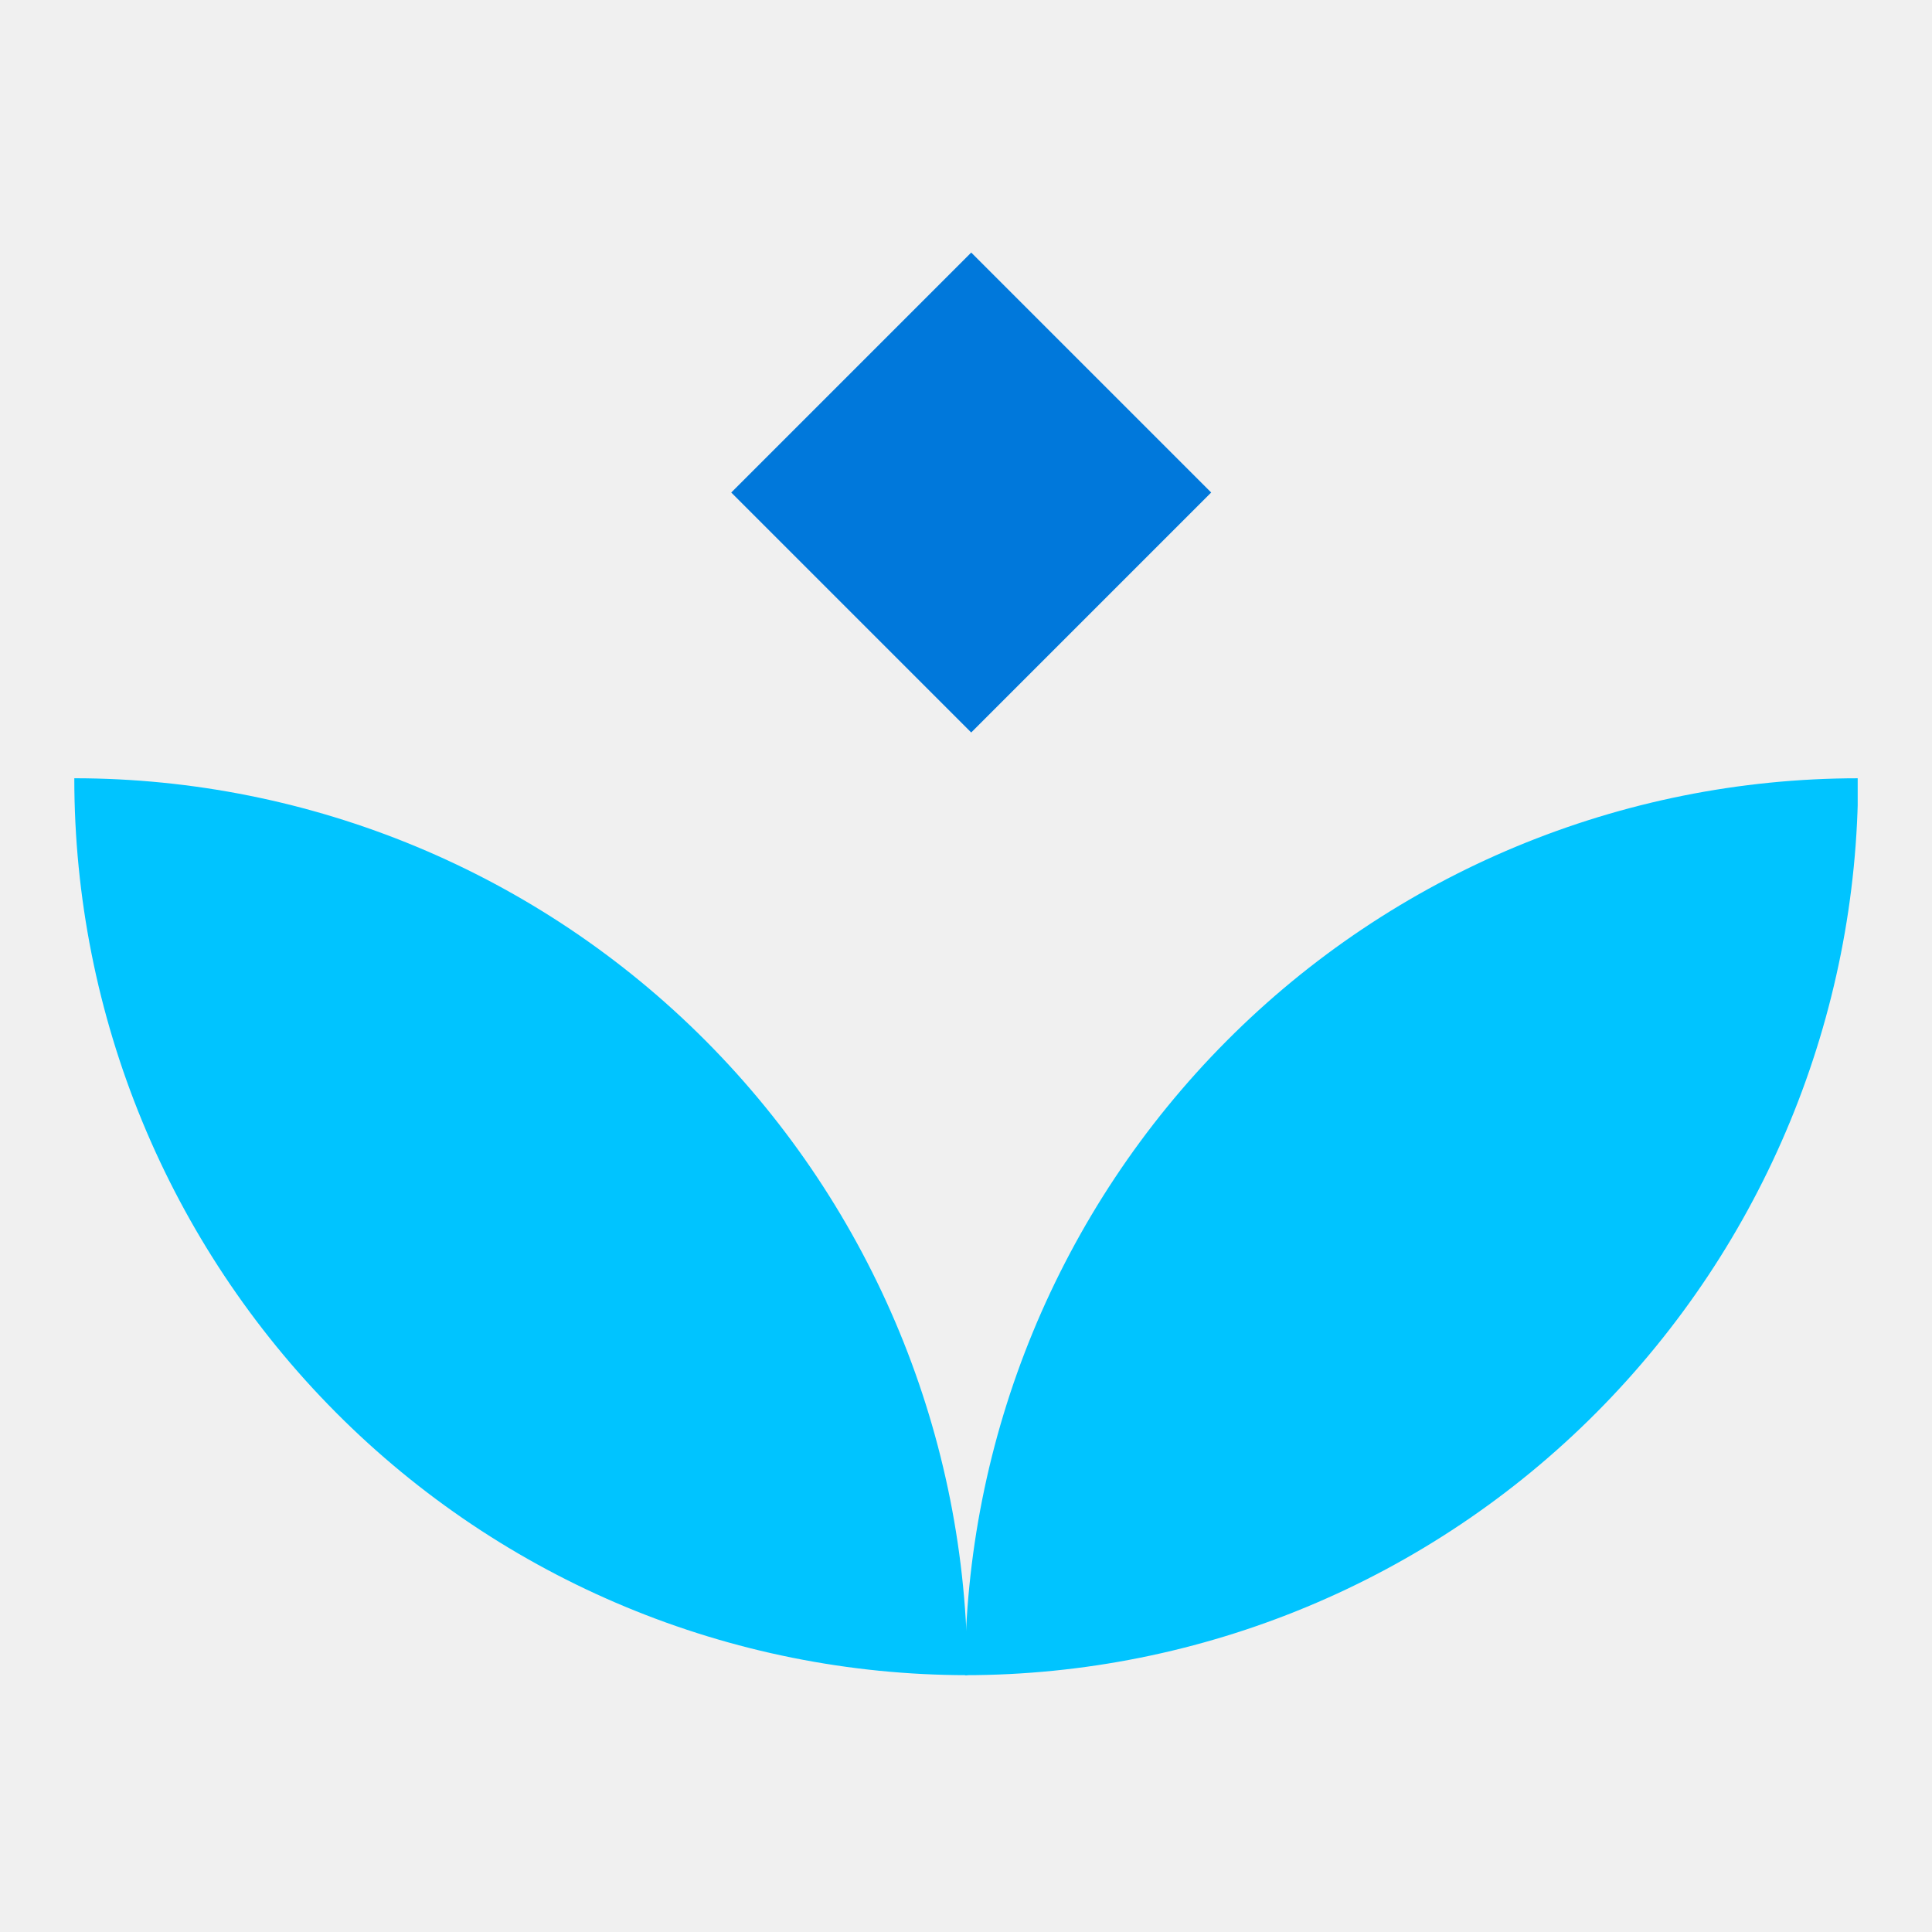
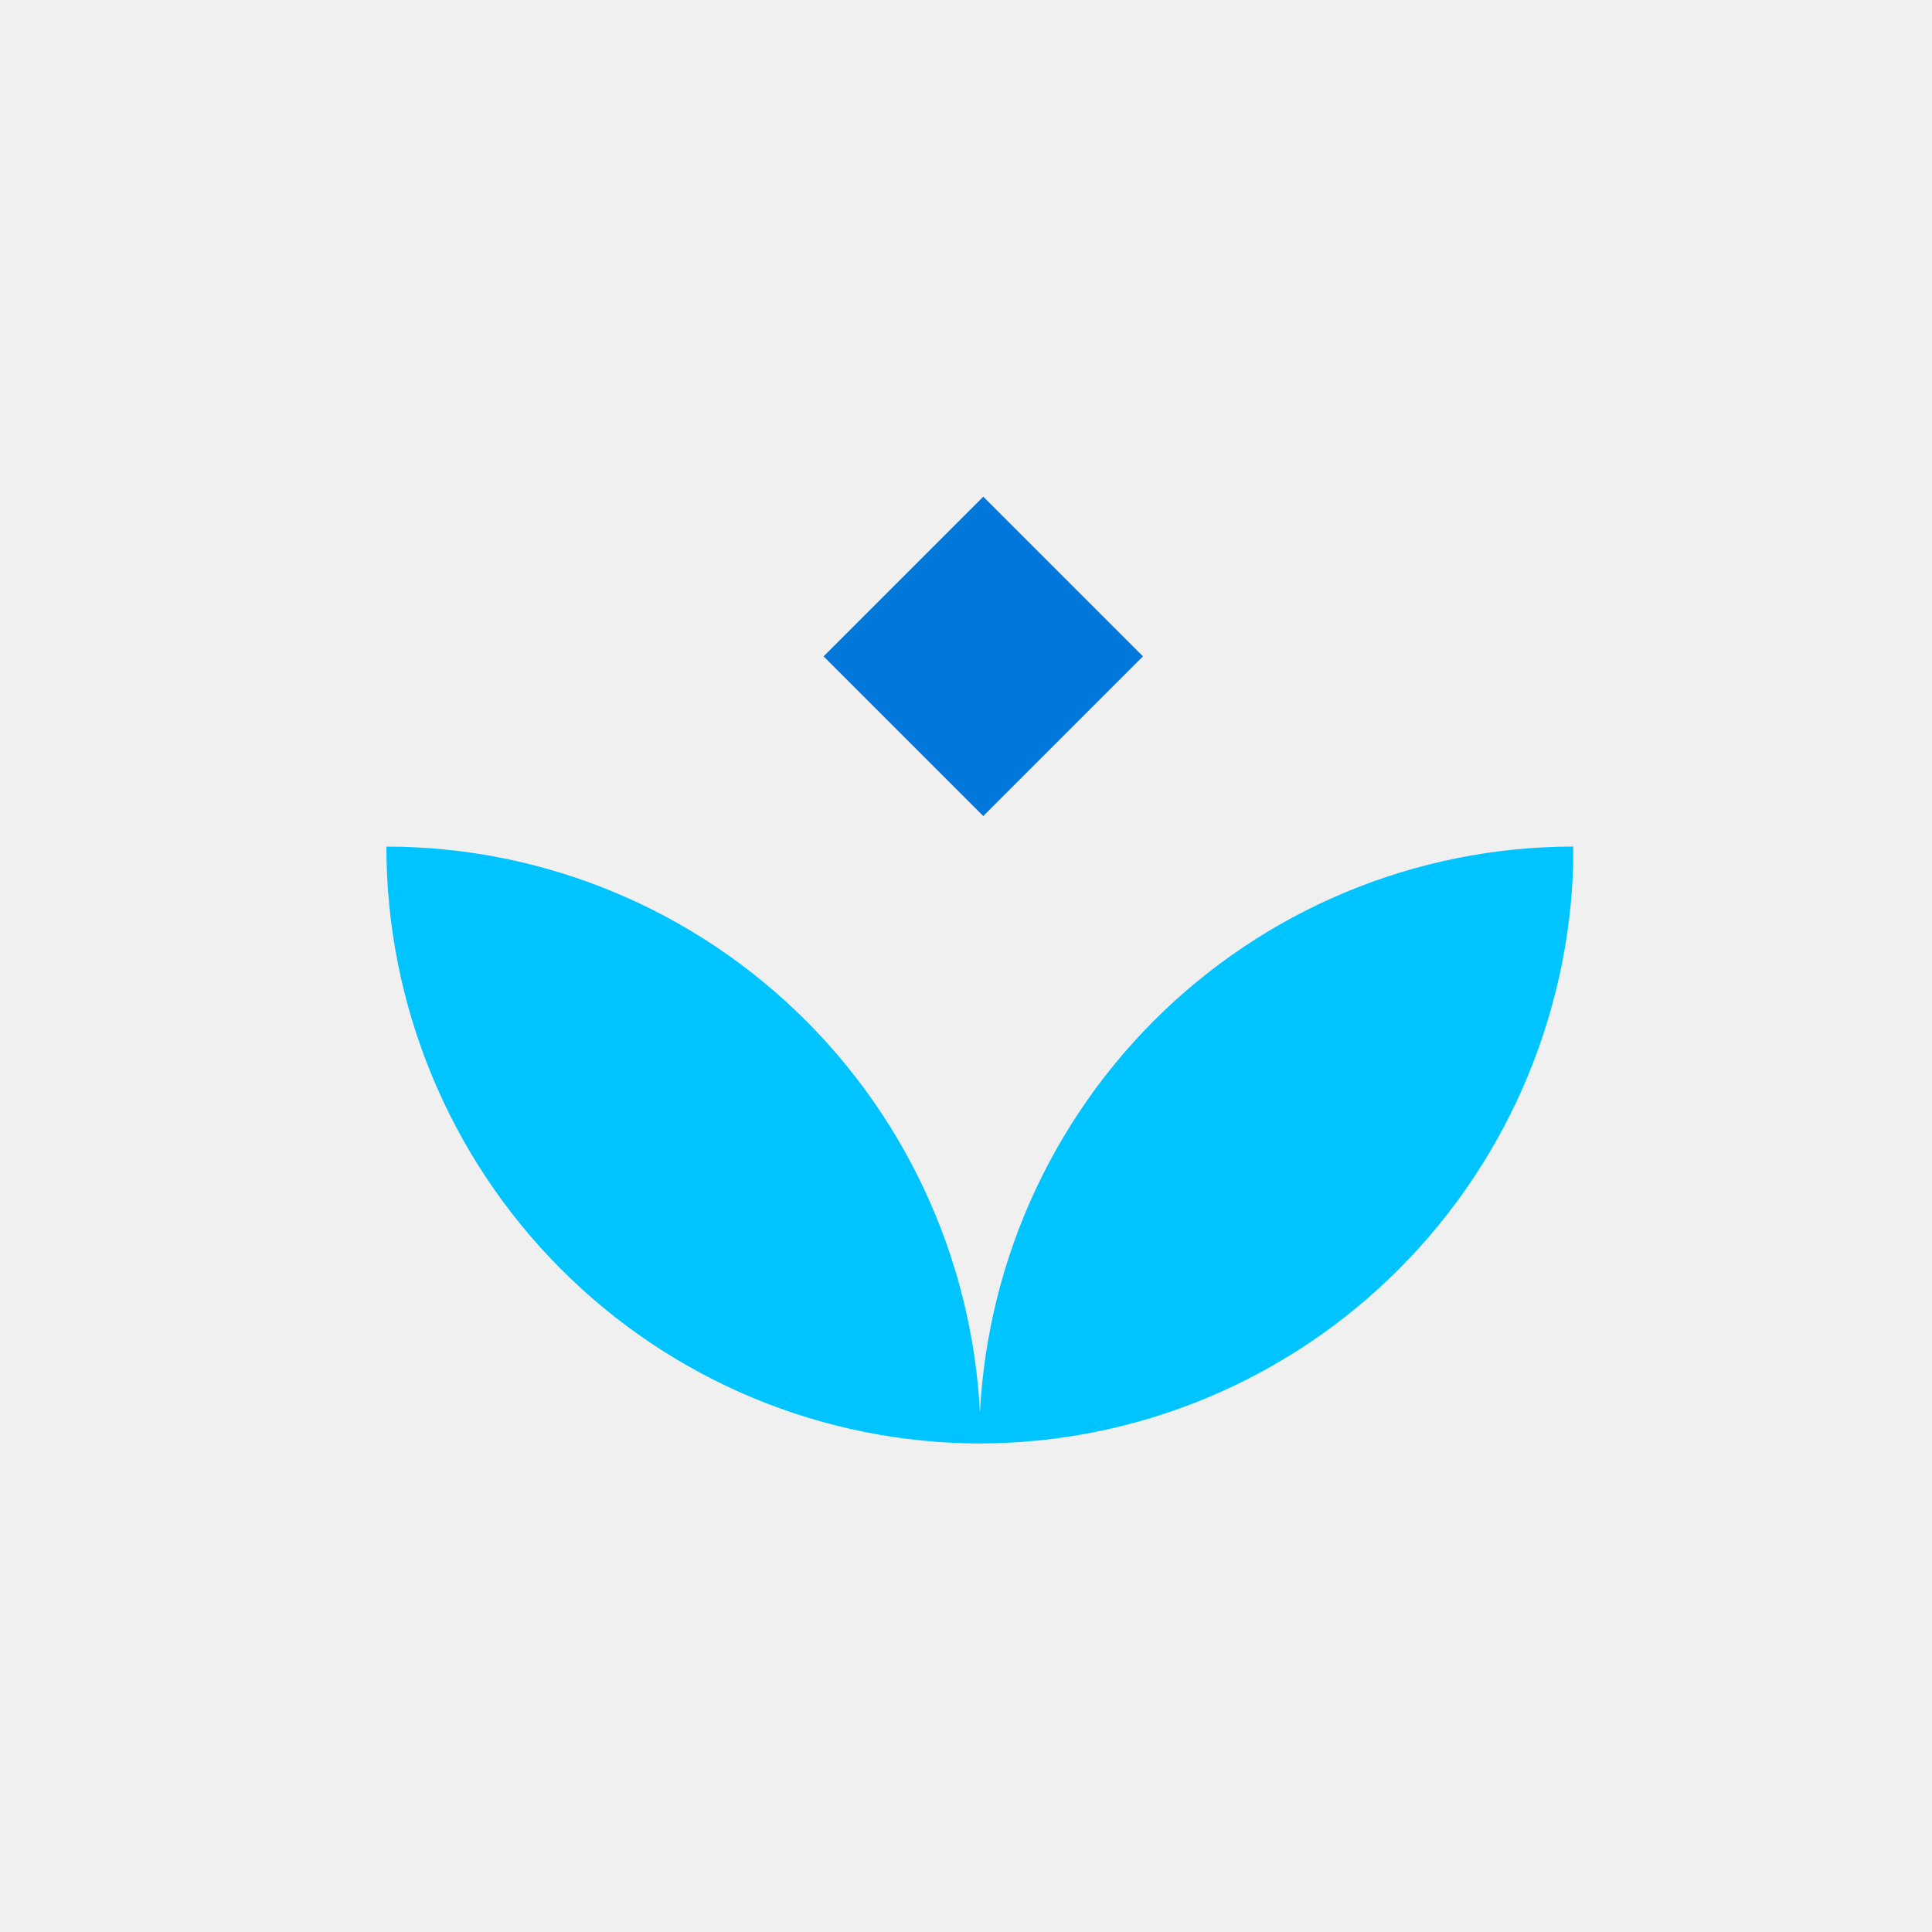
- <svg xmlns="http://www.w3.org/2000/svg" width="130" height="130" fill="none">
-   <g clip-path="url(#a)" fill="#00C4FF">
-     <path d="M5 52.367a59.969 59.969 0 0 1 42.495 17.677 60.48 60.48 0 0 1 17.602 42.674 59.968 59.968 0 0 1-42.495-17.676A60.48 60.48 0 0 1 5 52.367z" />
-     <path d="M64.93 112.719a60.48 60.48 0 0 1 17.603-42.675 59.969 59.969 0 0 1 42.495-17.676 60.48 60.48 0 0 1-17.602 42.674 59.97 59.97 0 0 1-42.495 17.677z" />
+ <svg xmlns="http://www.w3.org/2000/svg" width="70" height="70" viewBox="0 0 70 70" fill="none">
+   <g clip-path="url(#clip0)">
+     <path d="M14 30.674C19.711 30.674 25.189 32.952 29.227 37.008C33.266 41.063 35.535 46.564 35.535 52.3C29.823 52.3 24.346 50.021 20.307 45.965C16.269 41.91 14 36.409 14 30.674H14Z" fill="#00C4FF" />
+     <path d="M35.477 52.299C35.477 46.563 37.745 41.063 41.784 37.007C45.822 32.952 51.3 30.673 57.011 30.673C57.011 36.409 54.742 41.909 50.704 45.965C46.665 50.02 41.188 52.299 35.477 52.299Z" fill="#00C4FF" />
  </g>
-   <g clip-path="url(#b)">
-     <path d="M65.351 16.994 49.204 33.14l16.147 16.147L81.498 33.14 65.351 16.994z" fill="#0078DB" />
+   <g clip-path="url(#clip1)">
+     <path d="M35.626 17.995L29.84 23.781L35.626 29.567L41.412 23.781L35.626 17.995Z" fill="#0078DB" />
  </g>
  <defs>
-     <clipPath id="a">
-       <path fill="#fff" transform="translate(5 52.367)" d="M0 0h120v60.351H0z" />
+     <clipPath id="clip0">
+       <rect width="43" height="21.626" fill="white" transform="translate(14 30.6738)" />
    </clipPath>
-     <clipPath id="b">
-       <path fill="#fff" transform="translate(49.21 17)" d="M0 0h32.281v32.281H0z" />
+     <clipPath id="clip1">
+       <rect width="11.567" height="11.567" fill="white" transform="translate(29.8398 18)" />
    </clipPath>
  </defs>
</svg>
